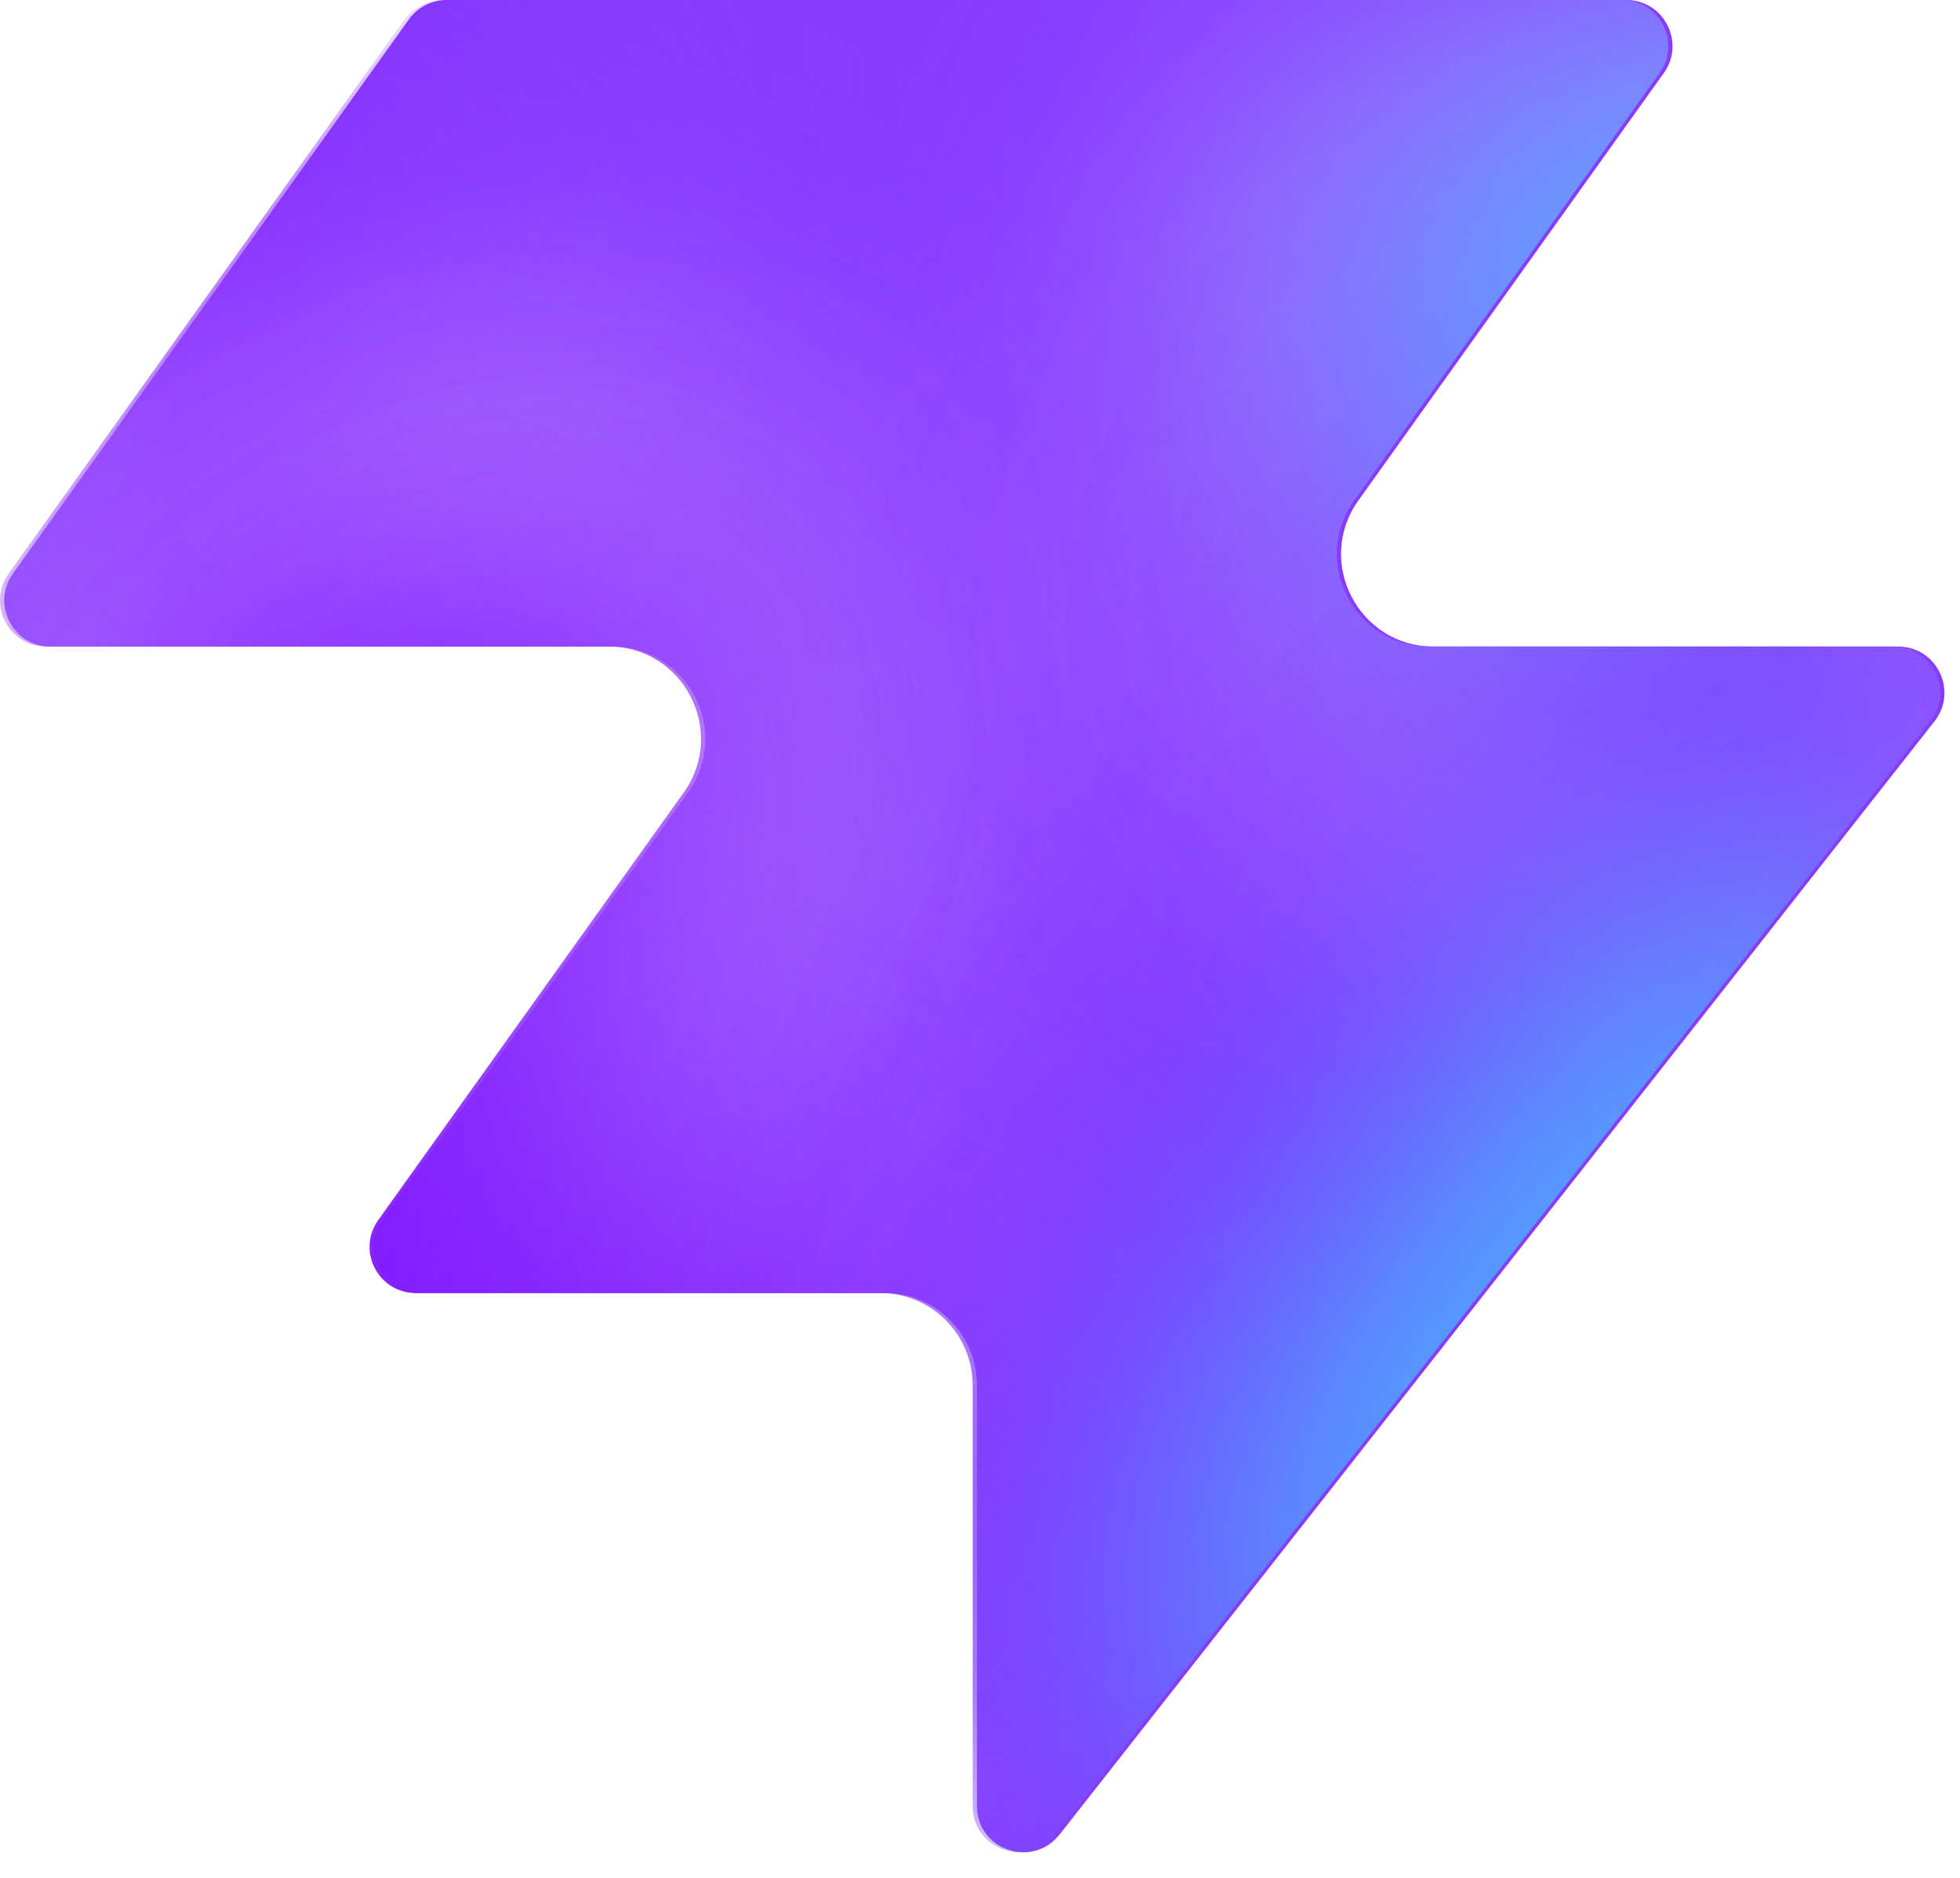
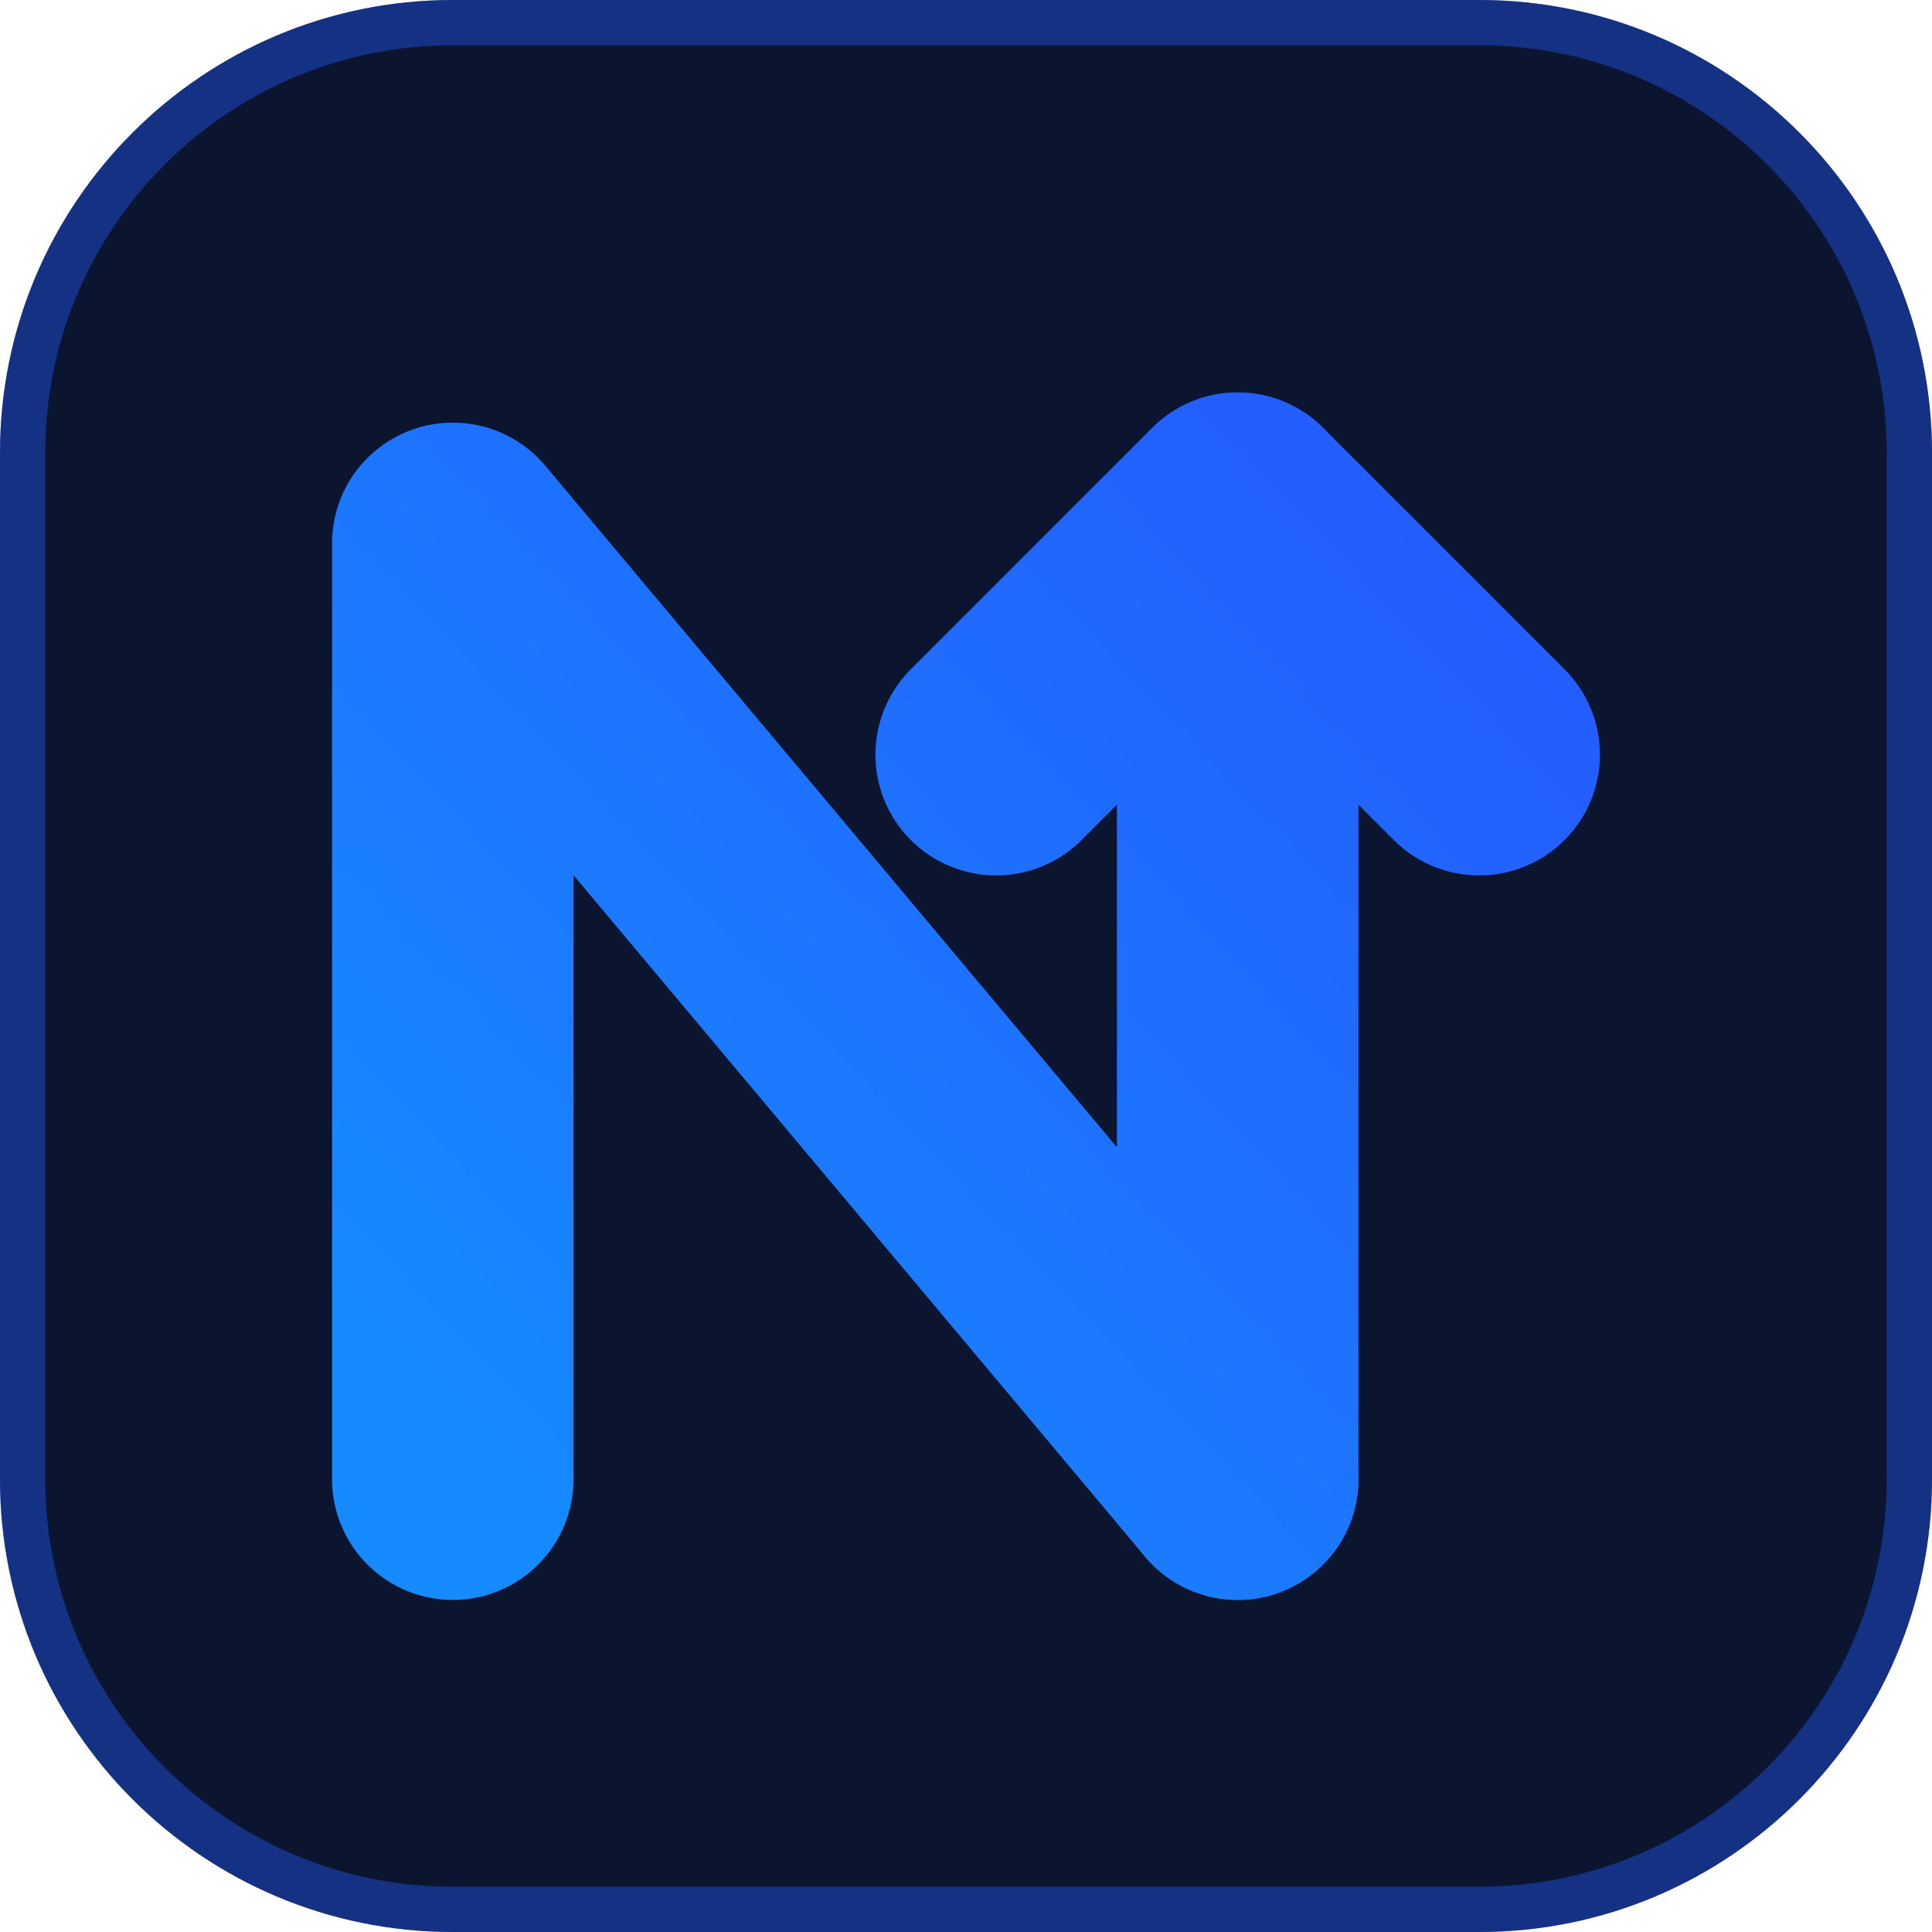
- <svg xmlns="http://www.w3.org/2000/svg" width="48" height="46" fill="none" viewBox="0 0 48 46">
-   <path fill="#863bff" d="M25.946 44.938c-.664.845-2.021.375-2.021-.698V33.937a2.26 2.26 0 0 0-2.262-2.262H10.287c-.92 0-1.456-1.04-.92-1.788l7.48-10.471c1.07-1.497 0-3.578-1.842-3.578H1.237c-.92 0-1.456-1.04-.92-1.788L10.013.474c.214-.297.556-.474.92-.474h28.894c.92 0 1.456 1.04.92 1.788l-7.48 10.471c-1.07 1.498 0 3.579 1.842 3.579h11.377c.943 0 1.473 1.088.89 1.83L25.947 44.94z" style="fill:#863bff;fill:color(display-p3 .525 .23 1);fill-opacity:1" />
-   <mask id="a" width="48" height="46" x="0" y="0" maskUnits="userSpaceOnUse" style="mask-type:alpha">
-     <path fill="#000" d="M25.842 44.938c-.664.844-2.021.375-2.021-.698V33.937a2.26 2.26 0 0 0-2.262-2.262H10.183c-.92 0-1.456-1.04-.92-1.788l7.48-10.471c1.07-1.498 0-3.579-1.842-3.579H1.133c-.92 0-1.456-1.04-.92-1.787L9.91.473c.214-.297.556-.474.92-.474h28.894c.92 0 1.456 1.04.92 1.788l-7.48 10.471c-1.07 1.498 0 3.578 1.842 3.578h11.377c.943 0 1.473 1.088.89 1.832L25.843 44.94z" style="fill:#000;fill-opacity:1" />
-   </mask>
-   <g mask="url(#a)">
-     <g filter="url(#b)">
-       <ellipse cx="5.508" cy="14.704" fill="#ede6ff" rx="5.508" ry="14.704" style="fill:#ede6ff;fill:color(display-p3 .927 .903 1);fill-opacity:1" transform="matrix(.00324 1 1 -.00324 -4.47 31.516)" />
-     </g>
-     <g filter="url(#c)">
-       <ellipse cx="10.399" cy="29.851" fill="#ede6ff" rx="10.399" ry="29.851" style="fill:#ede6ff;fill:color(display-p3 .927 .903 1);fill-opacity:1" transform="matrix(.00324 1 1 -.00324 -39.328 7.883)" />
-     </g>
-     <g filter="url(#d)">
-       <ellipse cx="5.508" cy="30.487" fill="#7e14ff" rx="5.508" ry="30.487" style="fill:#7e14ff;fill:color(display-p3 .492 .077 1);fill-opacity:1" transform="rotate(89.814 -25.913 -14.639)scale(1 -1)" />
-     </g>
-     <g filter="url(#e)">
-       <ellipse cx="5.508" cy="30.599" fill="#7e14ff" rx="5.508" ry="30.599" style="fill:#7e14ff;fill:color(display-p3 .492 .077 1);fill-opacity:1" transform="rotate(89.814 -32.644 -3.334)scale(1 -1)" />
-     </g>
-     <g filter="url(#f)">
-       <ellipse cx="5.508" cy="30.599" fill="#7e14ff" rx="5.508" ry="30.599" style="fill:#7e14ff;fill:color(display-p3 .492 .077 1);fill-opacity:1" transform="matrix(.00324 1 1 -.00324 -34.34 30.47)" />
-     </g>
-     <g filter="url(#g)">
-       <ellipse cx="14.072" cy="22.078" fill="#ede6ff" rx="14.072" ry="22.078" style="fill:#ede6ff;fill:color(display-p3 .927 .903 1);fill-opacity:1" transform="rotate(93.35 24.506 48.493)scale(-1 1)" />
-     </g>
-     <g filter="url(#h)">
-       <ellipse cx="3.47" cy="21.501" fill="#7e14ff" rx="3.47" ry="21.501" style="fill:#7e14ff;fill:color(display-p3 .492 .077 1);fill-opacity:1" transform="rotate(89.009 28.708 47.59)scale(-1 1)" />
-     </g>
-     <g filter="url(#i)">
-       <ellipse cx="3.47" cy="21.501" fill="#7e14ff" rx="3.47" ry="21.501" style="fill:#7e14ff;fill:color(display-p3 .492 .077 1);fill-opacity:1" transform="rotate(89.009 28.708 47.59)scale(-1 1)" />
-     </g>
-     <g filter="url(#j)">
-       <ellipse cx=".387" cy="8.972" fill="#7e14ff" rx="4.407" ry="29.108" style="fill:#7e14ff;fill:color(display-p3 .492 .077 1);fill-opacity:1" transform="rotate(39.51 .387 8.972)" />
-     </g>
-     <g filter="url(#k)">
-       <ellipse cx="47.523" cy="-6.092" fill="#7e14ff" rx="4.407" ry="29.108" style="fill:#7e14ff;fill:color(display-p3 .492 .077 1);fill-opacity:1" transform="rotate(37.892 47.523 -6.092)" />
-     </g>
-     <g filter="url(#l)">
-       <ellipse cx="41.412" cy="6.333" fill="#47bfff" rx="5.971" ry="9.665" style="fill:#47bfff;fill:color(display-p3 .28 .748 1);fill-opacity:1" transform="rotate(37.892 41.412 6.333)" />
-     </g>
-     <g filter="url(#m)">
-       <ellipse cx="-1.879" cy="38.332" fill="#7e14ff" rx="4.407" ry="29.108" style="fill:#7e14ff;fill:color(display-p3 .492 .077 1);fill-opacity:1" transform="rotate(37.892 -1.88 38.332)" />
-     </g>
-     <g filter="url(#n)">
-       <ellipse cx="-1.879" cy="38.332" fill="#7e14ff" rx="4.407" ry="29.108" style="fill:#7e14ff;fill:color(display-p3 .492 .077 1);fill-opacity:1" transform="rotate(37.892 -1.88 38.332)" />
-     </g>
-     <g filter="url(#o)">
-       <ellipse cx="35.651" cy="29.907" fill="#7e14ff" rx="4.407" ry="29.108" style="fill:#7e14ff;fill:color(display-p3 .492 .077 1);fill-opacity:1" transform="rotate(37.892 35.651 29.907)" />
-     </g>
-     <g filter="url(#p)">
-       <ellipse cx="38.418" cy="32.4" fill="#47bfff" rx="5.971" ry="15.297" style="fill:#47bfff;fill:color(display-p3 .28 .748 1);fill-opacity:1" transform="rotate(37.892 38.418 32.4)" />
-     </g>
-   </g>
+ <svg xmlns="http://www.w3.org/2000/svg" viewBox="0 0 64 64" fill="none" role="img" aria-labelledby="nexhireFaviconTitle">
  <defs>
-     <filter id="b" width="60.045" height="41.654" x="-19.77" y="16.149" color-interpolation-filters="sRGB" filterUnits="userSpaceOnUse">
-       <feFlood flood-opacity="0" result="BackgroundImageFix" />
-       <feBlend in="SourceGraphic" in2="BackgroundImageFix" result="shape" />
-       <feGaussianBlur result="effect1_foregroundBlur_2002_17158" stdDeviation="7.659" />
-     </filter>
-     <filter id="c" width="90.34" height="51.437" x="-54.613" y="-7.533" color-interpolation-filters="sRGB" filterUnits="userSpaceOnUse">
-       <feFlood flood-opacity="0" result="BackgroundImageFix" />
-       <feBlend in="SourceGraphic" in2="BackgroundImageFix" result="shape" />
-       <feGaussianBlur result="effect1_foregroundBlur_2002_17158" stdDeviation="7.659" />
-     </filter>
-     <filter id="d" width="79.355" height="29.4" x="-49.64" y="2.03" color-interpolation-filters="sRGB" filterUnits="userSpaceOnUse">
-       <feFlood flood-opacity="0" result="BackgroundImageFix" />
-       <feBlend in="SourceGraphic" in2="BackgroundImageFix" result="shape" />
-       <feGaussianBlur result="effect1_foregroundBlur_2002_17158" stdDeviation="4.596" />
-     </filter>
-     <filter id="e" width="79.579" height="29.4" x="-45.045" y="20.029" color-interpolation-filters="sRGB" filterUnits="userSpaceOnUse">
-       <feFlood flood-opacity="0" result="BackgroundImageFix" />
-       <feBlend in="SourceGraphic" in2="BackgroundImageFix" result="shape" />
-       <feGaussianBlur result="effect1_foregroundBlur_2002_17158" stdDeviation="4.596" />
-     </filter>
-     <filter id="f" width="79.579" height="29.4" x="-43.513" y="21.178" color-interpolation-filters="sRGB" filterUnits="userSpaceOnUse">
-       <feFlood flood-opacity="0" result="BackgroundImageFix" />
-       <feBlend in="SourceGraphic" in2="BackgroundImageFix" result="shape" />
-       <feGaussianBlur result="effect1_foregroundBlur_2002_17158" stdDeviation="4.596" />
-     </filter>
-     <filter id="g" width="74.749" height="58.852" x="15.756" y="-17.901" color-interpolation-filters="sRGB" filterUnits="userSpaceOnUse">
-       <feFlood flood-opacity="0" result="BackgroundImageFix" />
-       <feBlend in="SourceGraphic" in2="BackgroundImageFix" result="shape" />
-       <feGaussianBlur result="effect1_foregroundBlur_2002_17158" stdDeviation="7.659" />
-     </filter>
-     <filter id="h" width="61.377" height="25.362" x="23.548" y="2.284" color-interpolation-filters="sRGB" filterUnits="userSpaceOnUse">
-       <feFlood flood-opacity="0" result="BackgroundImageFix" />
-       <feBlend in="SourceGraphic" in2="BackgroundImageFix" result="shape" />
-       <feGaussianBlur result="effect1_foregroundBlur_2002_17158" stdDeviation="4.596" />
-     </filter>
-     <filter id="i" width="61.377" height="25.362" x="23.548" y="2.284" color-interpolation-filters="sRGB" filterUnits="userSpaceOnUse">
-       <feFlood flood-opacity="0" result="BackgroundImageFix" />
-       <feBlend in="SourceGraphic" in2="BackgroundImageFix" result="shape" />
-       <feGaussianBlur result="effect1_foregroundBlur_2002_17158" stdDeviation="4.596" />
-     </filter>
-     <filter id="j" width="56.045" height="63.649" x="-27.636" y="-22.853" color-interpolation-filters="sRGB" filterUnits="userSpaceOnUse">
-       <feFlood flood-opacity="0" result="BackgroundImageFix" />
-       <feBlend in="SourceGraphic" in2="BackgroundImageFix" result="shape" />
-       <feGaussianBlur result="effect1_foregroundBlur_2002_17158" stdDeviation="4.596" />
-     </filter>
-     <filter id="k" width="54.814" height="64.646" x="20.116" y="-38.415" color-interpolation-filters="sRGB" filterUnits="userSpaceOnUse">
-       <feFlood flood-opacity="0" result="BackgroundImageFix" />
-       <feBlend in="SourceGraphic" in2="BackgroundImageFix" result="shape" />
-       <feGaussianBlur result="effect1_foregroundBlur_2002_17158" stdDeviation="4.596" />
-     </filter>
-     <filter id="l" width="33.541" height="35.313" x="24.641" y="-11.323" color-interpolation-filters="sRGB" filterUnits="userSpaceOnUse">
-       <feFlood flood-opacity="0" result="BackgroundImageFix" />
-       <feBlend in="SourceGraphic" in2="BackgroundImageFix" result="shape" />
-       <feGaussianBlur result="effect1_foregroundBlur_2002_17158" stdDeviation="4.596" />
-     </filter>
-     <filter id="m" width="54.814" height="64.646" x="-29.286" y="6.009" color-interpolation-filters="sRGB" filterUnits="userSpaceOnUse">
-       <feFlood flood-opacity="0" result="BackgroundImageFix" />
-       <feBlend in="SourceGraphic" in2="BackgroundImageFix" result="shape" />
-       <feGaussianBlur result="effect1_foregroundBlur_2002_17158" stdDeviation="4.596" />
-     </filter>
-     <filter id="n" width="54.814" height="64.646" x="-29.286" y="6.009" color-interpolation-filters="sRGB" filterUnits="userSpaceOnUse">
-       <feFlood flood-opacity="0" result="BackgroundImageFix" />
-       <feBlend in="SourceGraphic" in2="BackgroundImageFix" result="shape" />
-       <feGaussianBlur result="effect1_foregroundBlur_2002_17158" stdDeviation="4.596" />
-     </filter>
-     <filter id="o" width="54.814" height="64.646" x="8.244" y="-2.416" color-interpolation-filters="sRGB" filterUnits="userSpaceOnUse">
-       <feFlood flood-opacity="0" result="BackgroundImageFix" />
-       <feBlend in="SourceGraphic" in2="BackgroundImageFix" result="shape" />
-       <feGaussianBlur result="effect1_foregroundBlur_2002_17158" stdDeviation="4.596" />
-     </filter>
-     <filter id="p" width="39.409" height="43.623" x="18.713" y="10.588" color-interpolation-filters="sRGB" filterUnits="userSpaceOnUse">
-       <feFlood flood-opacity="0" result="BackgroundImageFix" />
-       <feBlend in="SourceGraphic" in2="BackgroundImageFix" result="shape" />
-       <feGaussianBlur result="effect1_foregroundBlur_2002_17158" stdDeviation="4.596" />
-     </filter>
+     <linearGradient id="nexhireFaviconGradient" x1="15" y1="49" x2="49" y2="17" gradientUnits="userSpaceOnUse">
+       <stop stop-color="#168BFF" />
+       <stop offset="1" stop-color="#245BFF" />
+     </linearGradient>
  </defs>
+   <rect width="64" height="64" rx="15" fill="#0B1530" />
+   <rect x="0.75" y="0.75" width="62.5" height="62.5" rx="14.25" stroke="#245BFF" stroke-opacity="0.4" stroke-width="1.5" />
+   <path d="M15 49V18L41 49" stroke="url(#nexhireFaviconGradient)" stroke-width="8" stroke-linecap="round" stroke-linejoin="round" />
+   <path d="M41 49V17" stroke="url(#nexhireFaviconGradient)" stroke-width="8" stroke-linecap="round" />
+   <path d="M33 25L41 17L49 25" stroke="url(#nexhireFaviconGradient)" stroke-width="8" stroke-linecap="round" stroke-linejoin="round" />
</svg>
